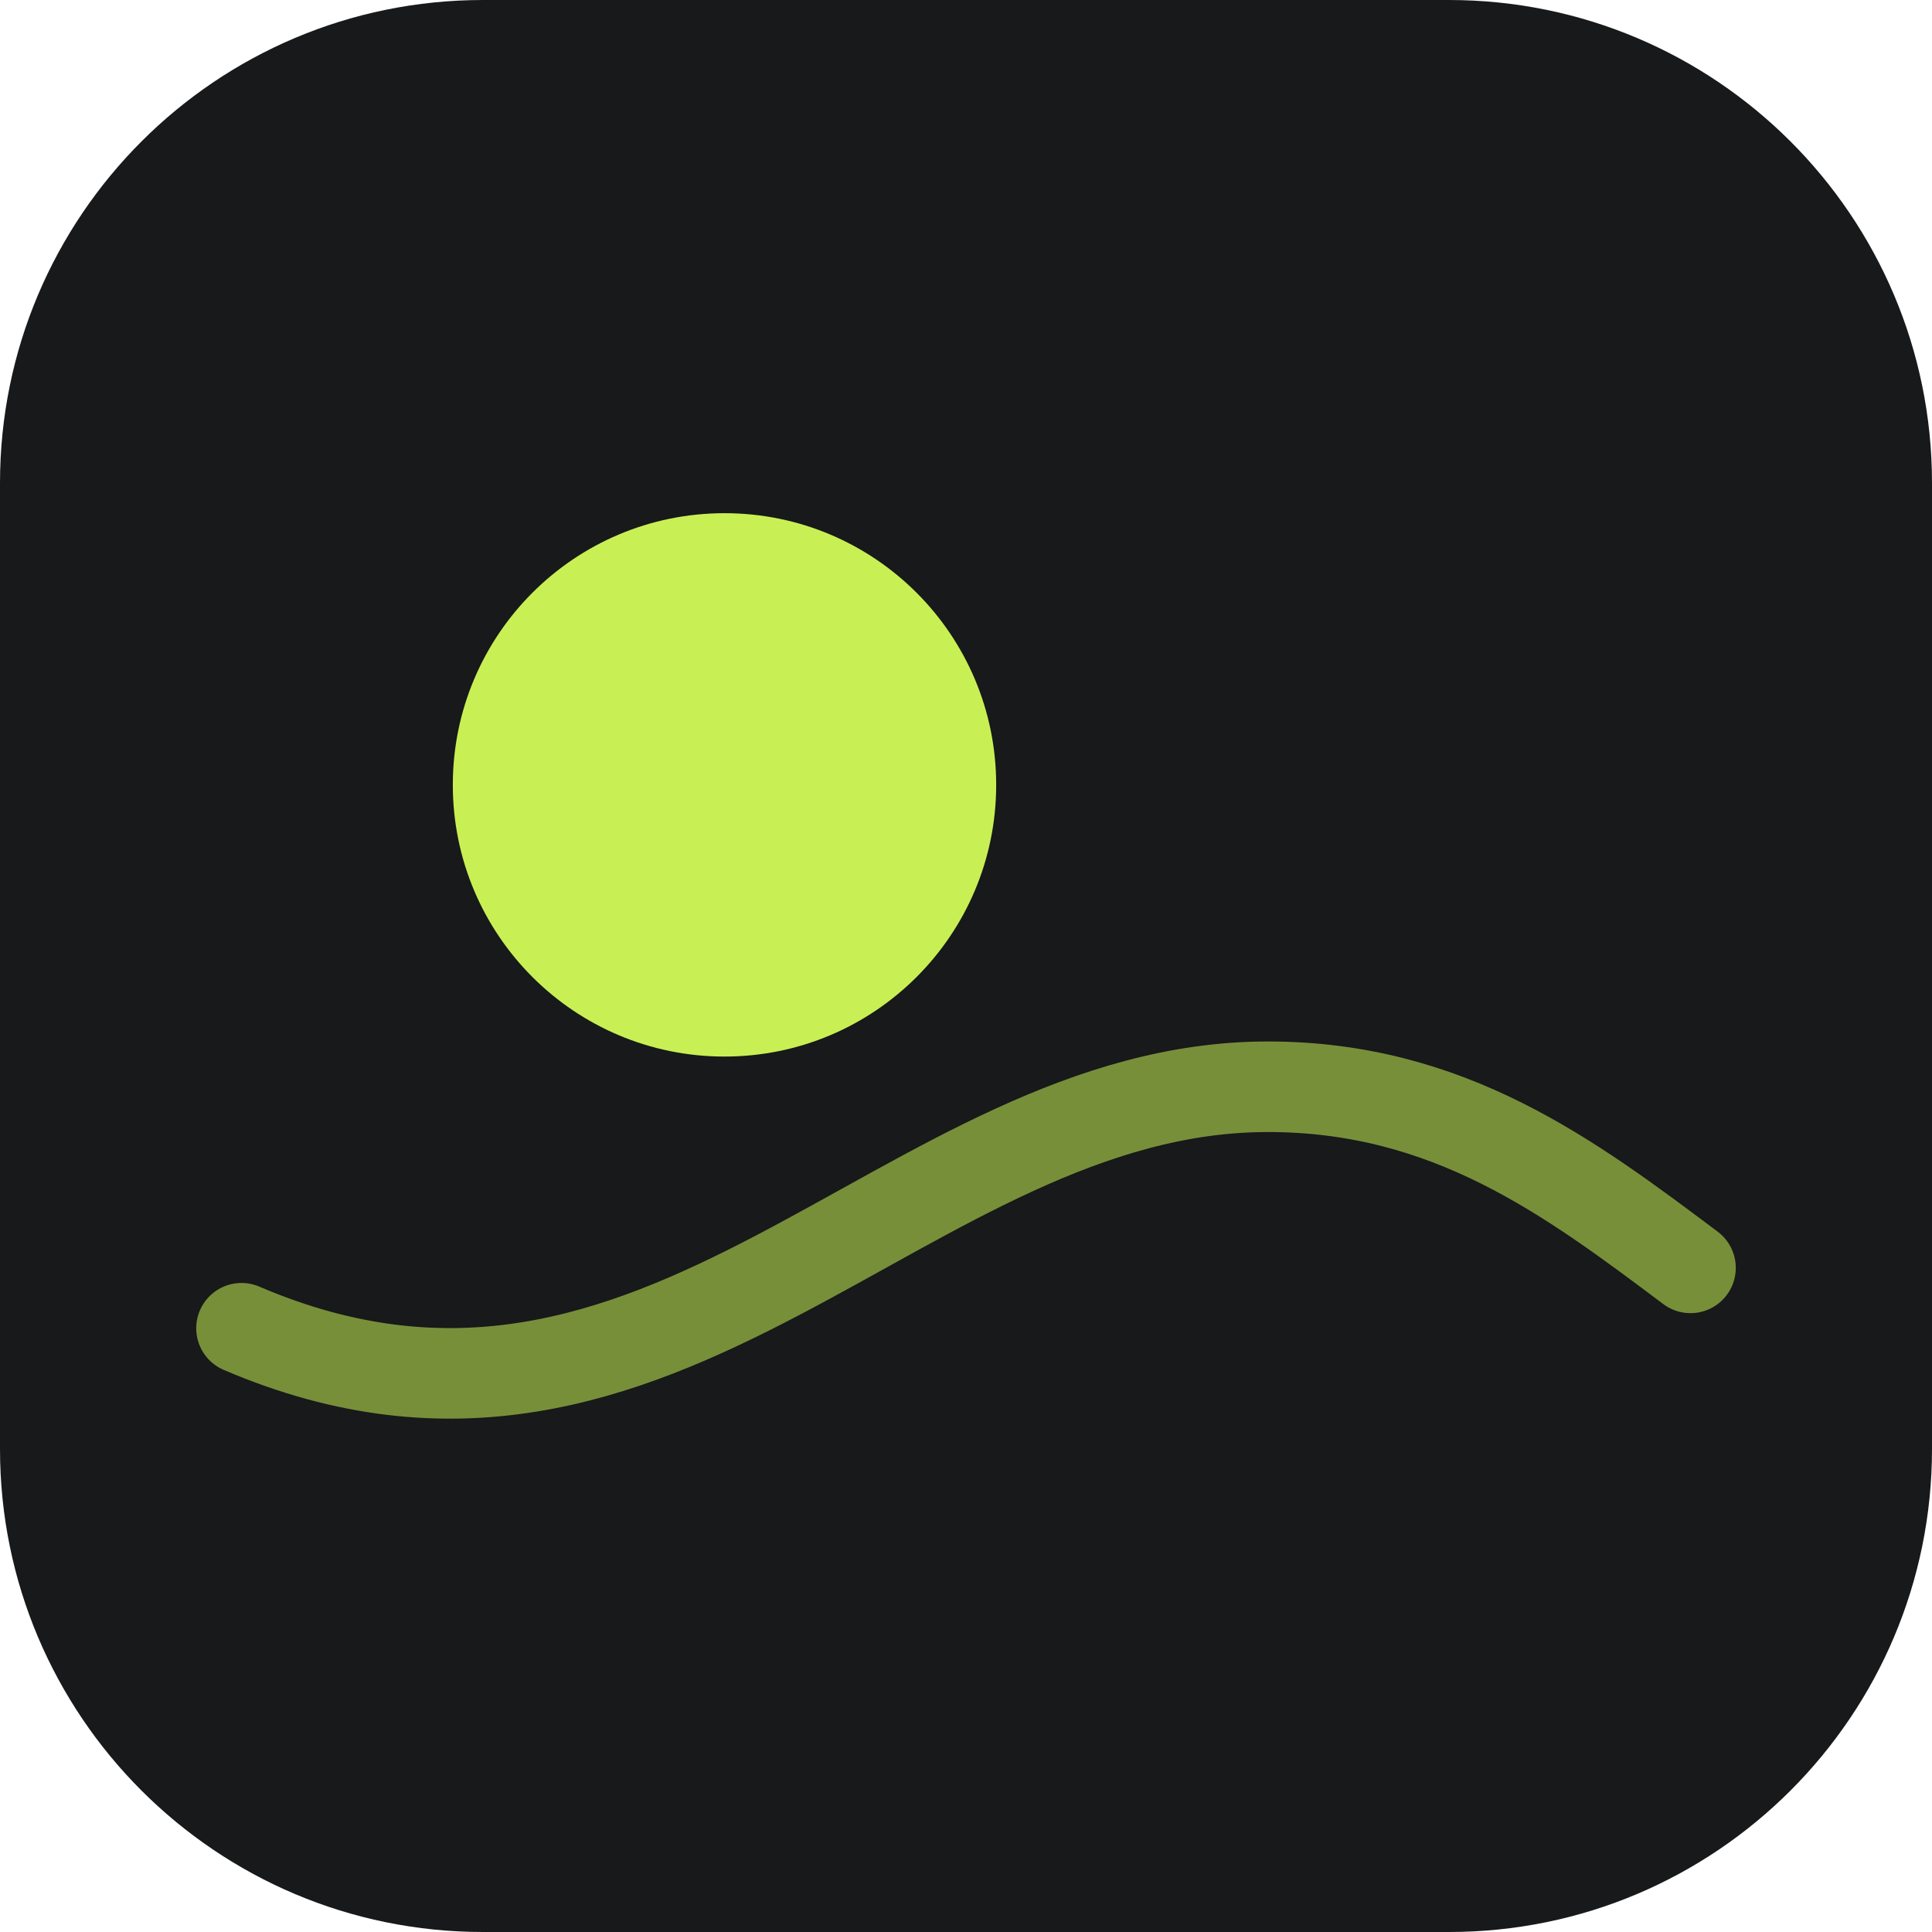
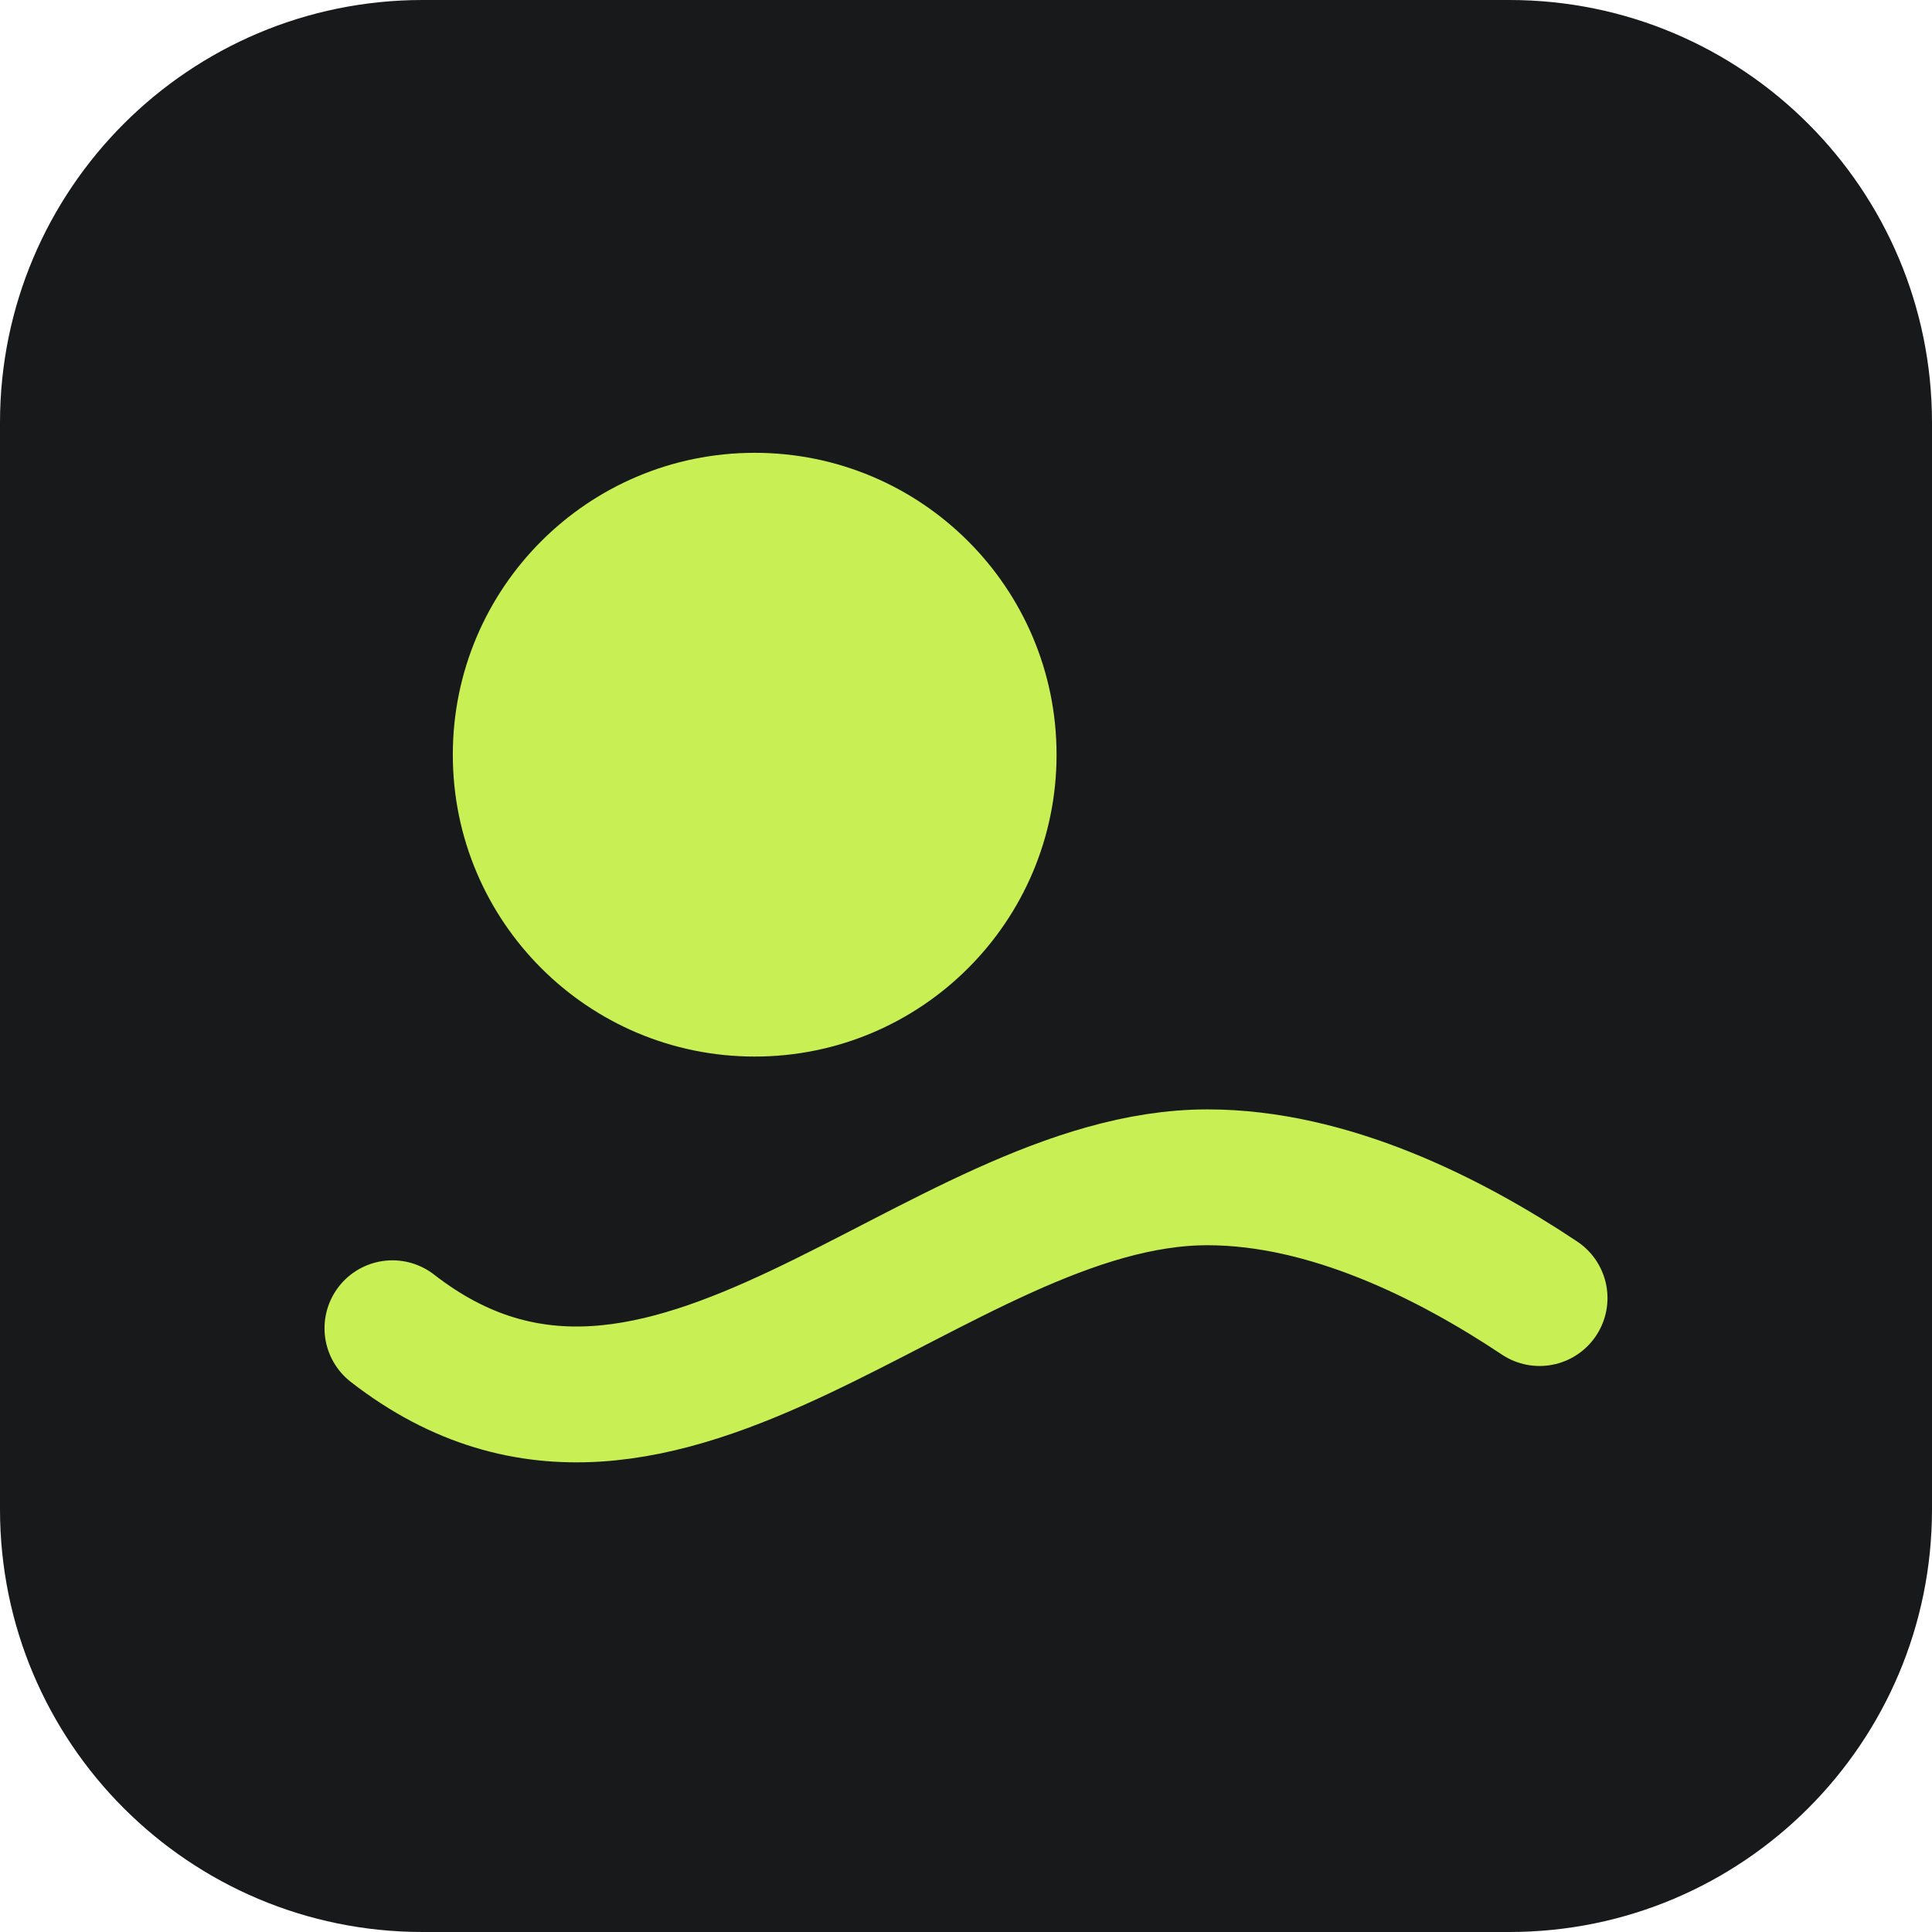
- <svg xmlns="http://www.w3.org/2000/svg" viewBox="0 0 64 64">
-   <rect width="64" height="64" rx="16" fill="#17191A" />
-   <path d="M8 44c14 6 22-8 34-8 6 0 10 3 14 6" fill="none" stroke="#C8F054" stroke-width="3" stroke-linecap="round" opacity="0.55" />
-   <circle cx="24" cy="26" r="9" fill="#C8F054" />
+ <svg xmlns="http://www.w3.org/2000/svg" viewBox="0 0 64 64" role="img" aria-label="Waystroke">
+   <rect width="64" height="64" rx="14" fill="#17191A" />
+   <path d="M13 44c9 7 18-5 27-5 4 0 8 2 11 4" fill="none" stroke="#C8F054" stroke-width="4.5" stroke-linecap="round" />
+   <circle cx="25" cy="25" r="10" fill="#C8F054" />
</svg>
